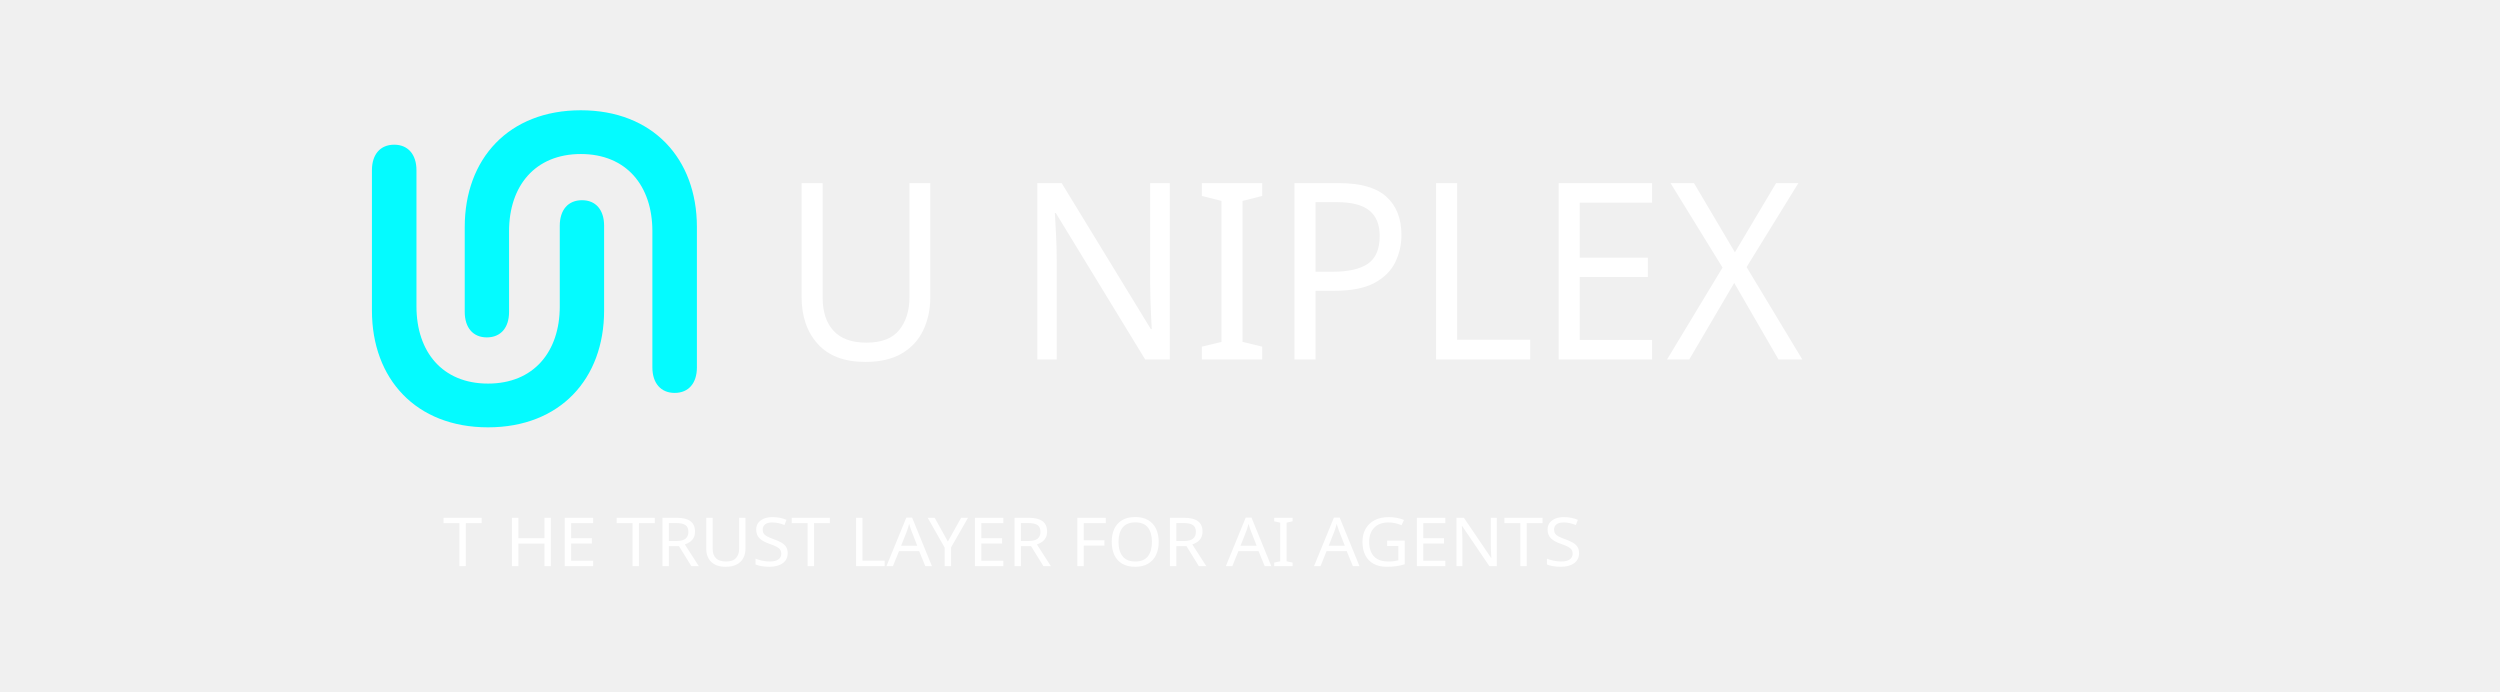
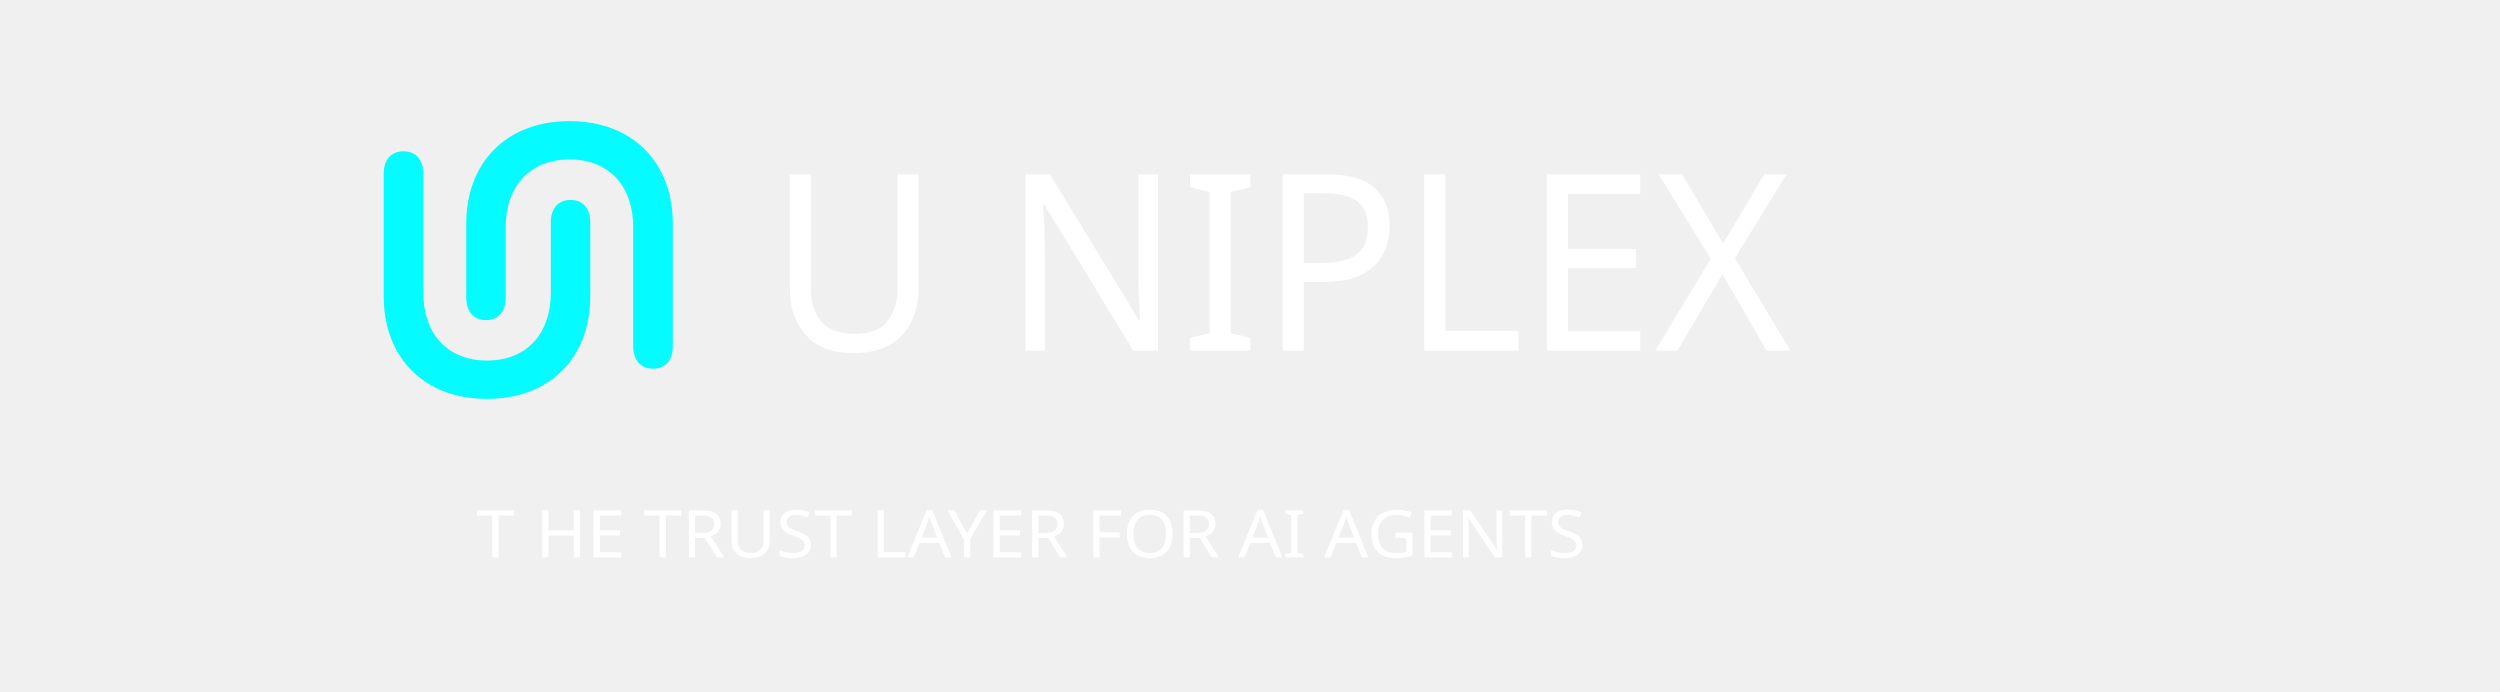
<svg xmlns="http://www.w3.org/2000/svg" width="100%" height="100%" viewBox="0 0 2925 809" version="1.1" xml:space="preserve" style="fill-rule:evenodd;clip-rule:evenodd;stroke-linejoin:round;stroke-miterlimit:2;">
  <g id="Artboard1" transform="matrix(1.005846,0,0,0.734787,-1245.237,28.65668)">
    <rect x="1238" y="-39" width="2908" height="1101" style="fill:none;" />
-     <g transform="matrix(0.92717,0,0,1.270072,199.1751,-71.12101)">
+     <g transform="matrix(0.92717,0,0,1.270072,185.4553,-85.13869)">
      <g transform="matrix(6.903823,0,0,6.899075,-5033.543,-12019.068)">
        <g transform="matrix(0.9,0,0,0.95,103.3225,90.55575)">
          <g transform="matrix(47.24958,0,0,47.24958,1309.298,1811.115)">
                    </g>
          <text x="1033.225px" y="1811.115px" style="font-family:'SFPro-Regular', 'SF Pro';font-size:47.25px;fill:white;">U<tspan x="1080.491px 1127.987px 1153.059px 1195.502px 1234.763px 1275.338px " y="1811.115px 1811.115px 1811.115px 1811.115px 1811.115px 1811.115px ">NIPLEX</tspan>
          </text>
        </g>
      </g>
-       <g transform="matrix(3.755458,0,0,3.752876,-2982.631,-7289.277)">
+       <g transform="matrix(3.340601,0,0,3.287512,-2448.233,-6340.468)">
        <g transform="matrix(3.197937,0,0,3.35062,-2096.208,-3978.306)">
          <path d="M1048.112,1811.641C1055.629,1811.641 1060.239,1806.819 1060.239,1800.003L1060.239,1791.539C1060.239,1789.96 1059.367,1788.996 1057.934,1788.996C1056.48,1788.996 1055.608,1789.96 1055.608,1791.539L1055.608,1799.586C1055.608,1804.101 1052.888,1807.279 1048.112,1807.279C1043.337,1807.279 1040.637,1804.101 1040.637,1799.586L1040.637,1786.004C1040.637,1784.426 1039.745,1783.461 1038.312,1783.461C1036.858,1783.461 1035.986,1784.426 1035.986,1786.004L1035.986,1800.003C1035.986,1806.819 1040.596,1811.641 1048.112,1811.641Z" style="fill:rgb(4,251,255);fill-rule:nonzero;" />
        </g>
        <g transform="matrix(-3.197937,-0,0,-3.35062,4638.387,8056.016)">
          <path d="M1048.112,1811.641C1055.629,1811.641 1060.239,1806.819 1060.239,1800.003L1060.239,1791.539C1060.239,1789.96 1059.367,1788.996 1057.934,1788.996C1056.48,1788.996 1055.608,1789.96 1055.608,1791.539L1055.608,1799.586C1055.608,1804.101 1052.888,1807.279 1048.112,1807.279C1043.337,1807.279 1040.637,1804.101 1040.637,1799.586L1040.637,1786.004C1040.637,1784.426 1039.745,1783.461 1038.312,1783.461C1036.858,1783.461 1035.986,1784.426 1035.986,1786.004L1035.986,1800.003C1035.986,1806.819 1040.596,1811.641 1048.112,1811.641Z" style="fill:rgb(4,251,255);fill-rule:nonzero;" />
        </g>
      </g>
    </g>
-     <g transform="matrix(0.782578,0,0,1.071267,1290.227,-156.2099)">
+     <g transform="matrix(0.782578,0,0,1.071267,1282.023,-169.9554)">
      <g transform="matrix(1,0,0,0.95,-0,47.54246)">
-         <g transform="matrix(105.8668,0,0,105.8668,3073.055,950.8493)">
+         <g transform="matrix(103.2201,0,0,103.2201,3013.133,950.8493)">
                </g>
-         <text x="591.451px" y="950.849px" style="font-family:'SFPro-Regular', 'SF Pro';font-size:105.867px;fill:white;">T<tspan x="683.96px 787.945px 876.422px 931.61px 1024.119px 1118.696px 1222.164px 1315.036px 1407.545px 1462.732px 1548.263px 1637.257px 1732.041px 1820.518px 1915.095px 1970.283px 2056.279px 2163.366px 2257.943px 2313.13px 2409.878px 2463.618px 2518.805px 2611.935px 2716.385px 2804.862px 2908.848px 3001.357px " y="950.849px 950.849px 950.849px 950.849px 950.849px 950.849px 950.849px 950.849px 950.849px 950.849px 950.849px 950.849px 950.849px 950.849px 950.849px 950.849px 950.849px 950.849px 950.849px 950.849px 950.849px 950.849px 950.849px 950.849px 950.849px 950.849px 950.849px 950.849px ">HE TRUST LAYER FOR AI AGENTS</tspan>
+         <text x="651.372px" y="950.849px" style="font-family:'SFPro-Regular', 'SF Pro';font-size:103.22px;fill:white;">T<tspan x="739.504px 838.826px 923.027px 974.77px 1062.902px 1153.05px 1251.867px 1340.352px 1428.485px 1480.228px 1561.556px 1646.261px 1736.611px 1820.812px 1910.96px 1962.703px 2044.485px 2146.83px 2236.978px 2288.721px 2380.987px 2431.318px 2483.062px 2571.799px 2671.573px 2755.774px 2855.095px 2943.228px " y="950.849px 950.849px 950.849px 950.849px 950.849px 950.849px 950.849px 950.849px 950.849px 950.849px 950.849px 950.849px 950.849px 950.849px 950.849px 950.849px 950.849px 950.849px 950.849px 950.849px 950.849px 950.849px 950.849px 950.849px 950.849px 950.849px 950.849px 950.849px ">HE TRUST LAYER FOR AI AGENTS</tspan>
        </text>
      </g>
    </g>
  </g>
</svg>
